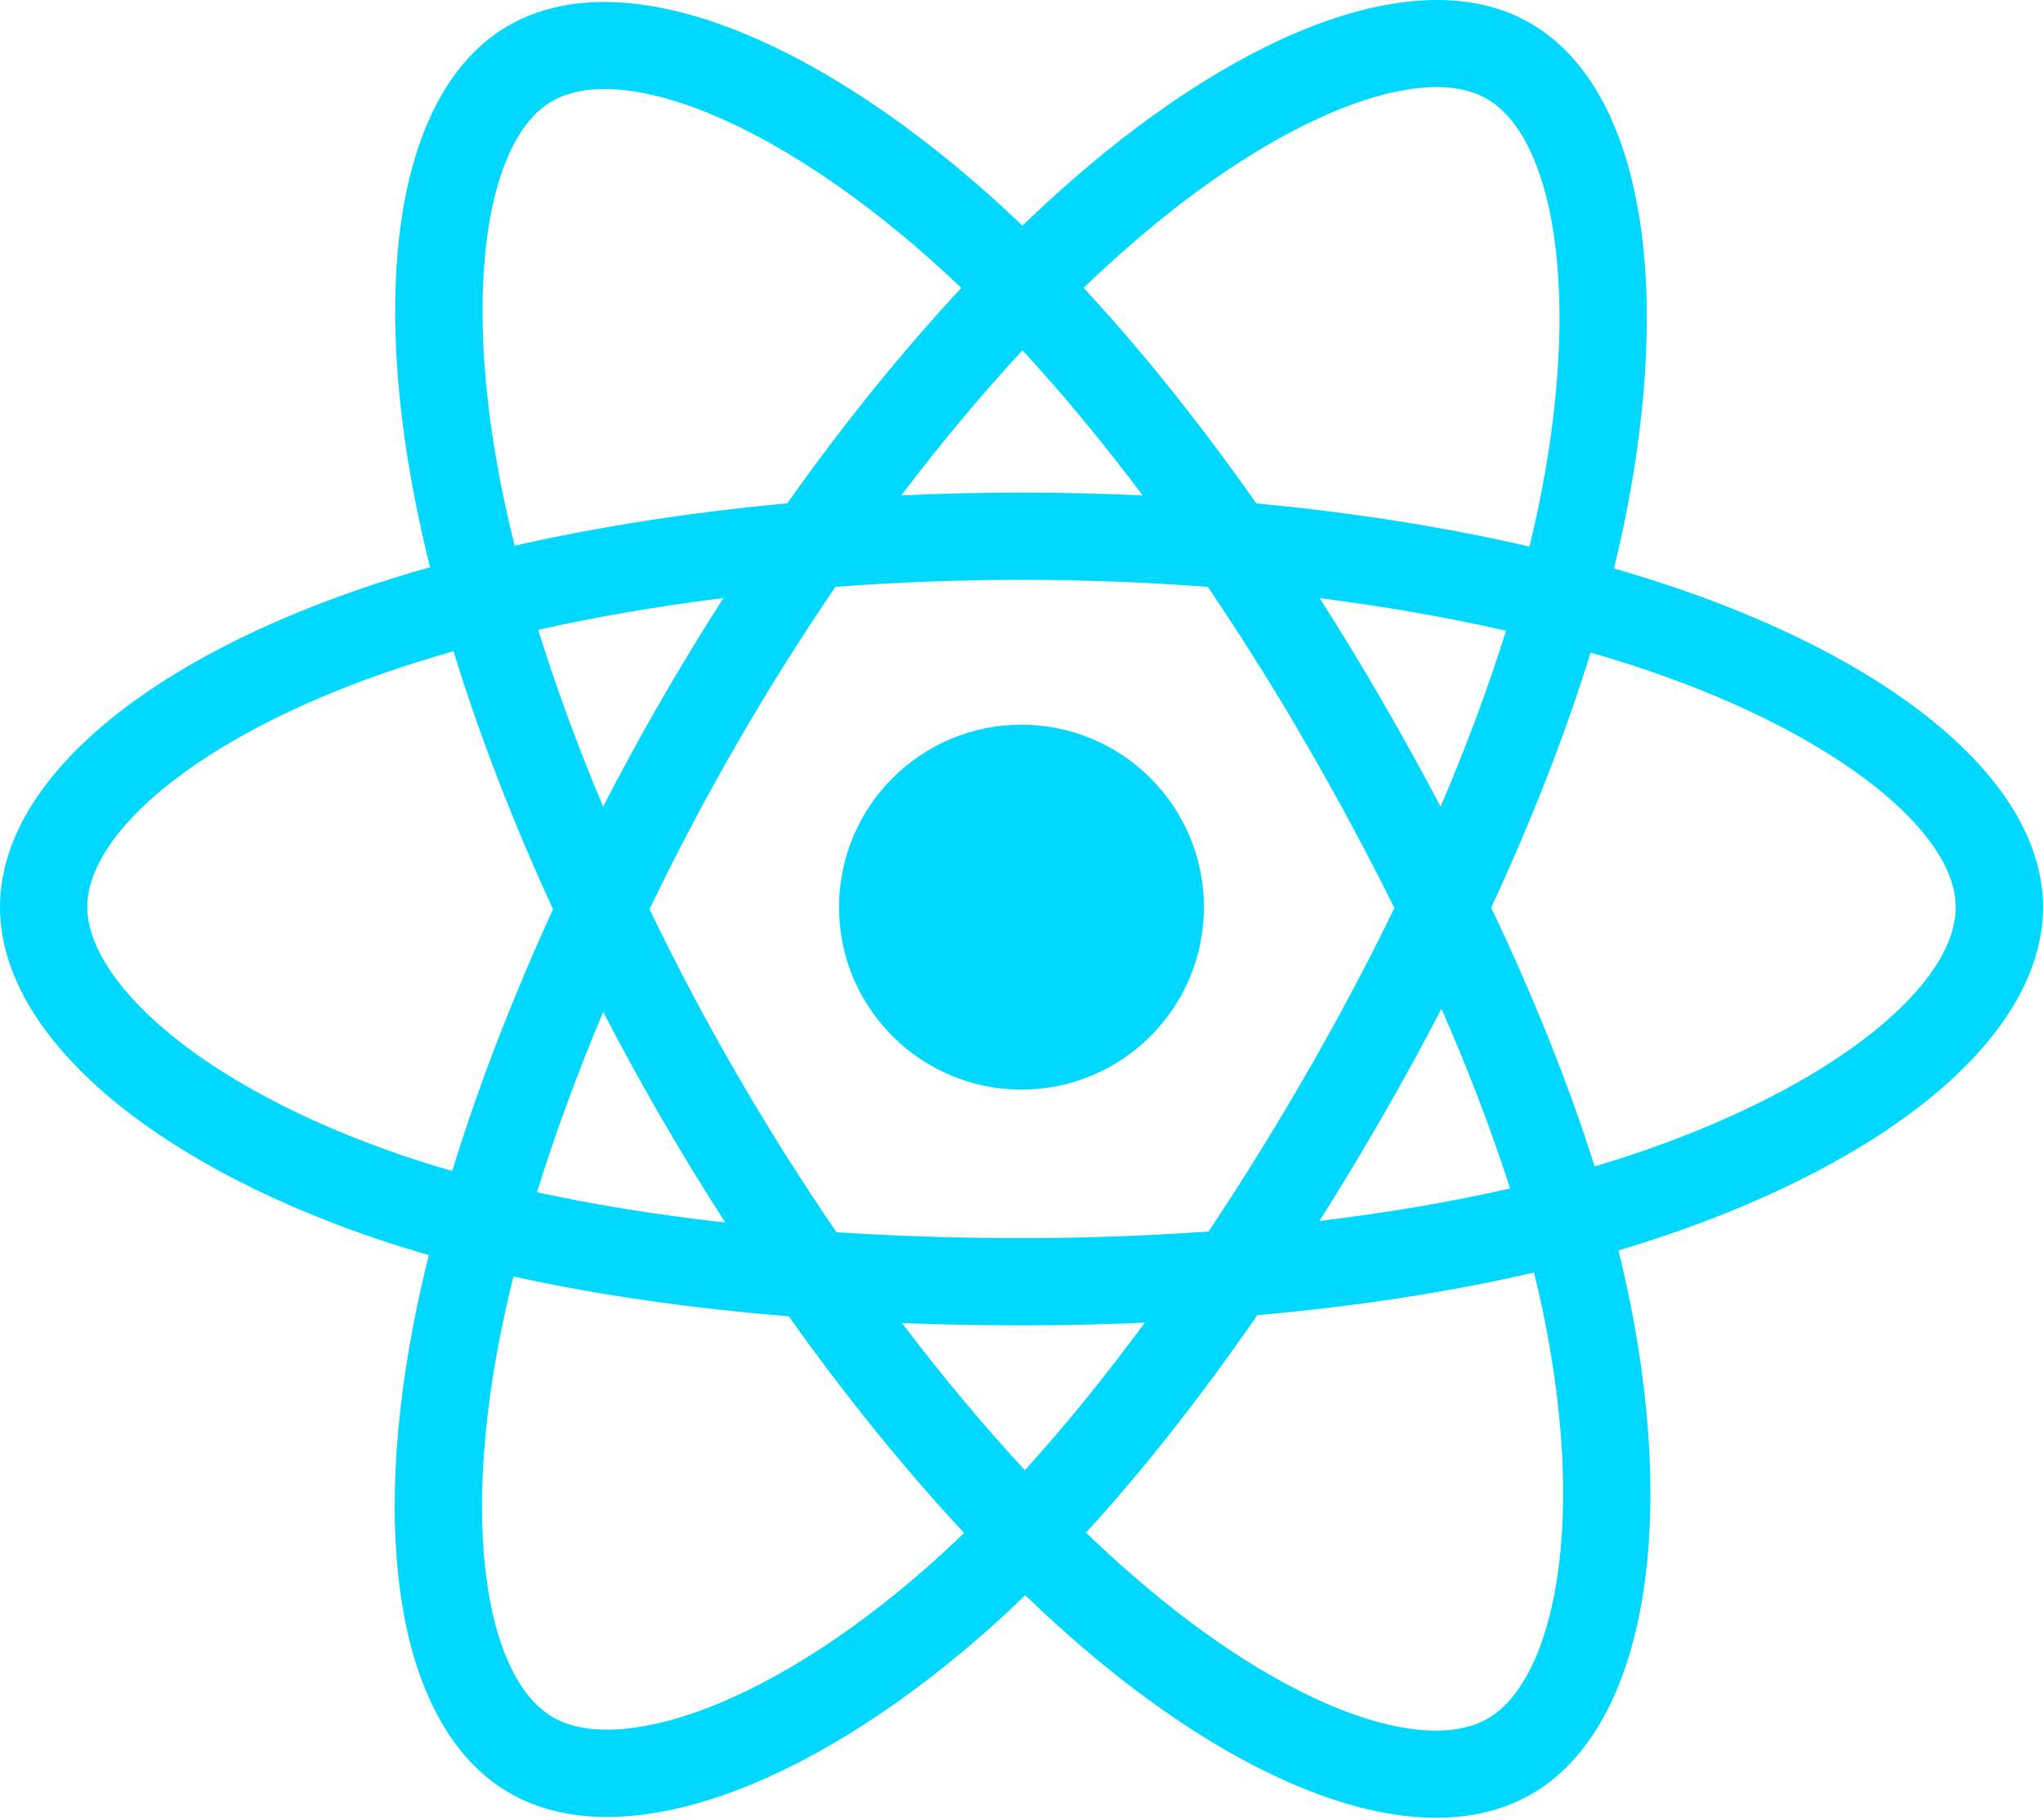
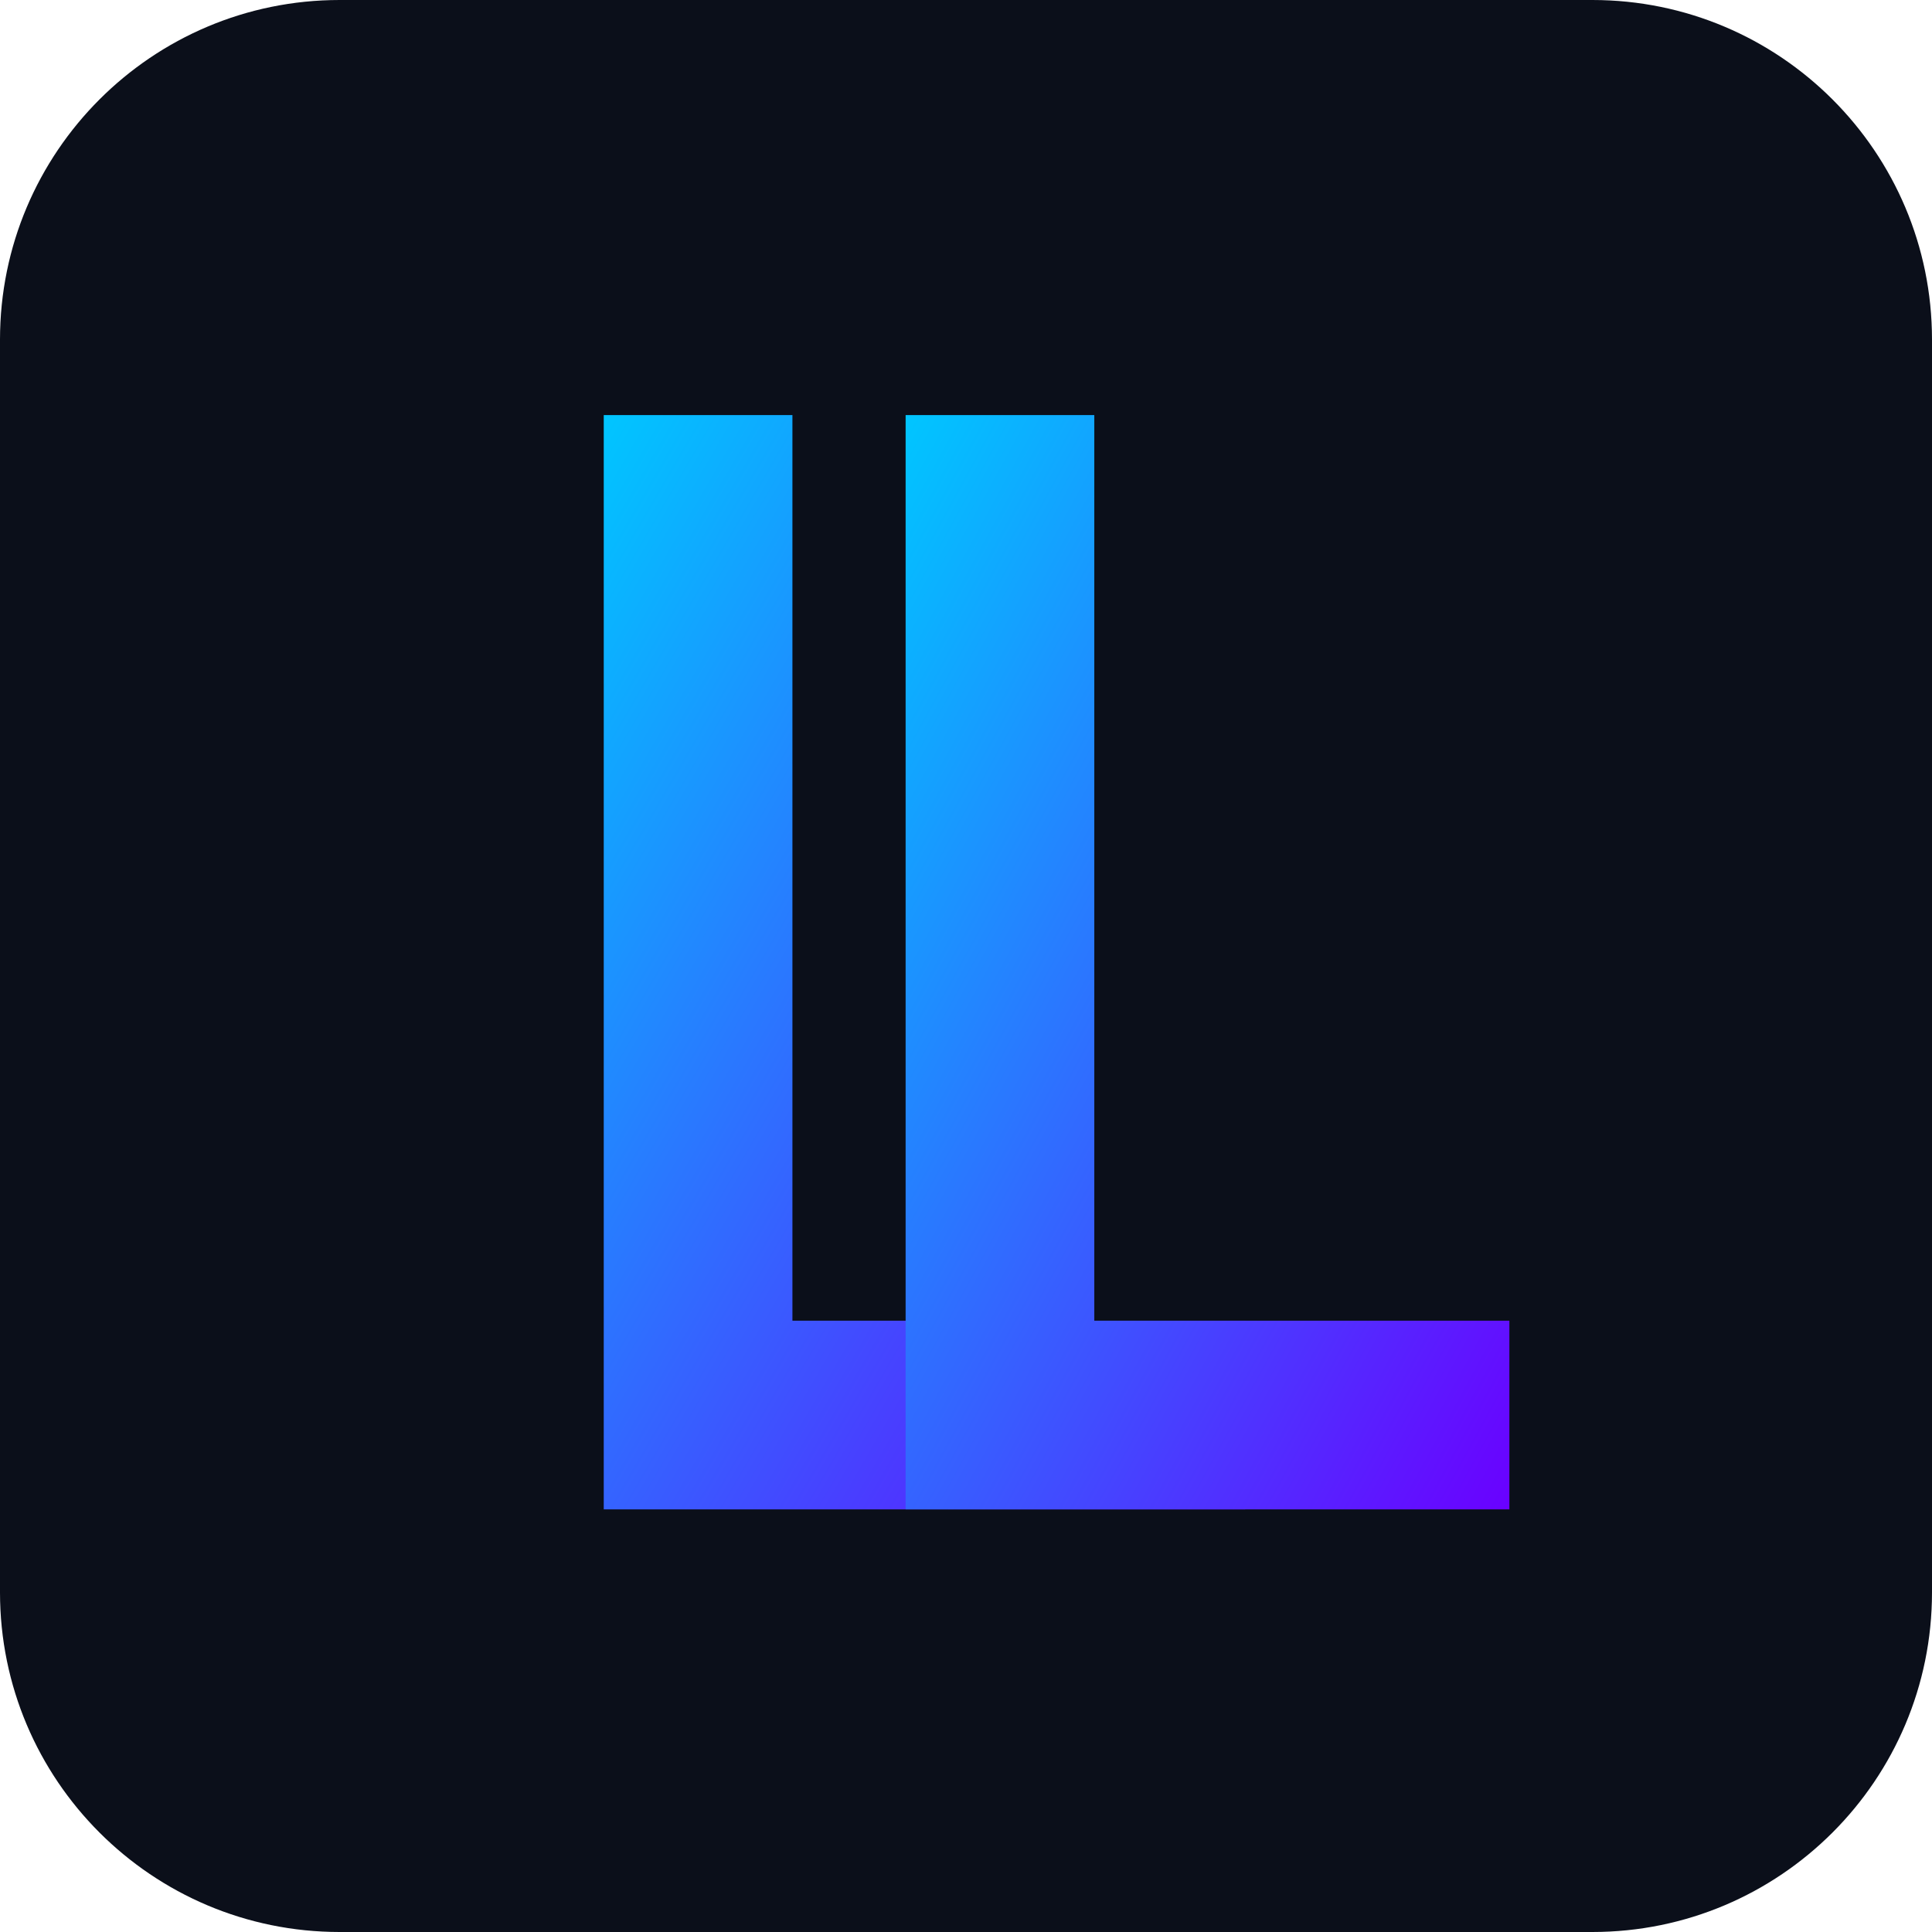
- <svg xmlns="http://www.w3.org/2000/svg" aria-hidden="true" role="img" class="iconify iconify--logos" width="35.93" height="32" preserveAspectRatio="xMidYMid meet" viewBox="0 0 256 228">
-   <path fill="#00D8FF" d="M210.483 73.824a171.49 171.49 0 0 0-8.24-2.597c.465-1.9.893-3.777 1.273-5.621c6.238-30.281 2.16-54.676-11.769-62.708c-13.355-7.7-35.196.329-57.254 19.526a171.23 171.23 0 0 0-6.375 5.848a155.866 155.866 0 0 0-4.241-3.917C100.759 3.829 77.587-4.822 63.673 3.233C50.33 10.957 46.379 33.89 51.995 62.588a170.974 170.974 0 0 0 1.892 8.48c-3.28.932-6.445 1.924-9.474 2.98C17.309 83.498 0 98.307 0 113.668c0 15.865 18.582 31.778 46.812 41.427a145.52 145.52 0 0 0 6.921 2.165a167.467 167.467 0 0 0-2.01 9.138c-5.354 28.2-1.173 50.591 12.134 58.266c13.744 7.926 36.812-.22 59.273-19.855a145.567 145.567 0 0 0 5.342-4.923a168.064 168.064 0 0 0 6.92 6.314c21.758 18.722 43.246 26.282 56.54 18.586c13.731-7.949 18.194-32.003 12.4-61.268a145.016 145.016 0 0 0-1.535-6.842c1.62-.48 3.21-.974 4.76-1.488c29.348-9.723 48.443-25.443 48.443-41.52c0-15.417-17.868-30.326-45.517-39.844Zm-6.365 70.984c-1.4.463-2.836.91-4.3 1.345c-3.24-10.257-7.612-21.163-12.963-32.432c5.106-11 9.31-21.767 12.459-31.957c2.619.758 5.16 1.557 7.61 2.4c23.69 8.156 38.14 20.213 38.14 29.504c0 9.896-15.606 22.743-40.946 31.14Zm-10.514 20.834c2.562 12.94 2.927 24.64 1.23 33.787c-1.524 8.219-4.59 13.698-8.382 15.893c-8.067 4.67-25.32-1.4-43.927-17.412a156.726 156.726 0 0 1-6.437-5.87c7.214-7.889 14.423-17.06 21.459-27.246c12.376-1.098 24.068-2.894 34.671-5.345a134.17 134.17 0 0 1 1.386 6.193ZM87.276 214.515c-7.882 2.783-14.16 2.863-17.955.675c-8.075-4.657-11.432-22.636-6.853-46.752a156.923 156.923 0 0 1 1.869-8.499c10.486 2.32 22.093 3.988 34.498 4.994c7.084 9.967 14.501 19.128 21.976 27.15a134.668 134.668 0 0 1-4.877 4.492c-9.933 8.682-19.886 14.842-28.658 17.94ZM50.35 144.747c-12.483-4.267-22.792-9.812-29.858-15.863c-6.35-5.437-9.555-10.836-9.555-15.216c0-9.322 13.897-21.212 37.076-29.293c2.813-.98 5.757-1.905 8.812-2.773c3.204 10.42 7.406 21.315 12.477 32.332c-5.137 11.18-9.399 22.249-12.634 32.792a134.718 134.718 0 0 1-6.318-1.979Zm12.378-84.26c-4.811-24.587-1.616-43.134 6.425-47.789c8.564-4.958 27.502 2.111 47.463 19.835a144.318 144.318 0 0 1 3.841 3.545c-7.438 7.987-14.787 17.08-21.808 26.988c-12.04 1.116-23.565 2.908-34.161 5.309a160.342 160.342 0 0 1-1.76-7.887Zm110.427 27.268a347.8 347.8 0 0 0-7.785-12.803c8.168 1.033 15.994 2.404 23.343 4.08c-2.206 7.072-4.956 14.465-8.193 22.045a381.151 381.151 0 0 0-7.365-13.322Zm-45.032-43.861c5.044 5.465 10.096 11.566 15.065 18.186a322.04 322.04 0 0 0-30.257-.006c4.974-6.559 10.069-12.652 15.192-18.18ZM82.802 87.83a323.167 323.167 0 0 0-7.227 13.238c-3.184-7.553-5.909-14.98-8.134-22.152c7.304-1.634 15.093-2.97 23.209-3.984a321.524 321.524 0 0 0-7.848 12.897Zm8.081 65.352c-8.385-.936-16.291-2.203-23.593-3.793c2.26-7.3 5.045-14.885 8.298-22.6a321.187 321.187 0 0 0 7.257 13.246c2.594 4.48 5.28 8.868 8.038 13.147Zm37.542 31.03c-5.184-5.592-10.354-11.779-15.403-18.433c4.902.192 9.899.29 14.978.29c5.218 0 10.376-.117 15.453-.343c-4.985 6.774-10.018 12.97-15.028 18.486Zm52.198-57.817c3.422 7.8 6.306 15.345 8.596 22.52c-7.422 1.694-15.436 3.058-23.88 4.071a382.417 382.417 0 0 0 7.859-13.026a347.403 347.403 0 0 0 7.425-13.565Zm-16.898 8.101a358.557 358.557 0 0 1-12.281 19.815a329.4 329.4 0 0 1-23.444.823c-7.967 0-15.716-.248-23.178-.732a310.202 310.202 0 0 1-12.513-19.846h.001a307.41 307.41 0 0 1-10.923-20.627a310.278 310.278 0 0 1 10.89-20.637l-.001.001a307.318 307.318 0 0 1 12.413-19.761c7.613-.576 15.42-.876 23.31-.876H128c7.926 0 15.743.303 23.354.883a329.357 329.357 0 0 1 12.335 19.695a358.489 358.489 0 0 1 11.036 20.54a329.472 329.472 0 0 1-11 20.722Zm22.56-122.124c8.572 4.944 11.906 24.881 6.52 51.026c-.344 1.668-.73 3.367-1.15 5.09c-10.622-2.452-22.155-4.275-34.23-5.408c-7.034-10.017-14.323-19.124-21.64-27.008a160.789 160.789 0 0 1 5.888-5.4c18.9-16.447 36.564-22.941 44.612-18.3ZM128 90.808c12.625 0 22.86 10.235 22.86 22.86s-10.235 22.86-22.86 22.86s-22.86-10.235-22.86-22.86s10.235-22.86 22.86-22.86Z" />
+ <svg xmlns="http://www.w3.org/2000/svg" width="512" height="512" viewBox="0 0 512 512">
+   <defs>
+     <linearGradient id="grad" x1="0%" y1="0%" x2="100%" y2="100%">
+       <stop offset="0%" style="stop-color:#00C6FF" />
+       <stop offset="100%" style="stop-color:#6A00FF" />
+     </linearGradient>
+   </defs>
+   <rect width="512" height="512" rx="90" fill="#0B0F1A" />
+   <path d="M160 110 L210 110 L210 350 L330 350 L330 400 L160 400 Z" fill="url(#grad)" />
+   <path d="M240 110 L290 110 L290 350 L400 350 L400 400 L240 400 Z" fill="url(#grad)" />
</svg>
